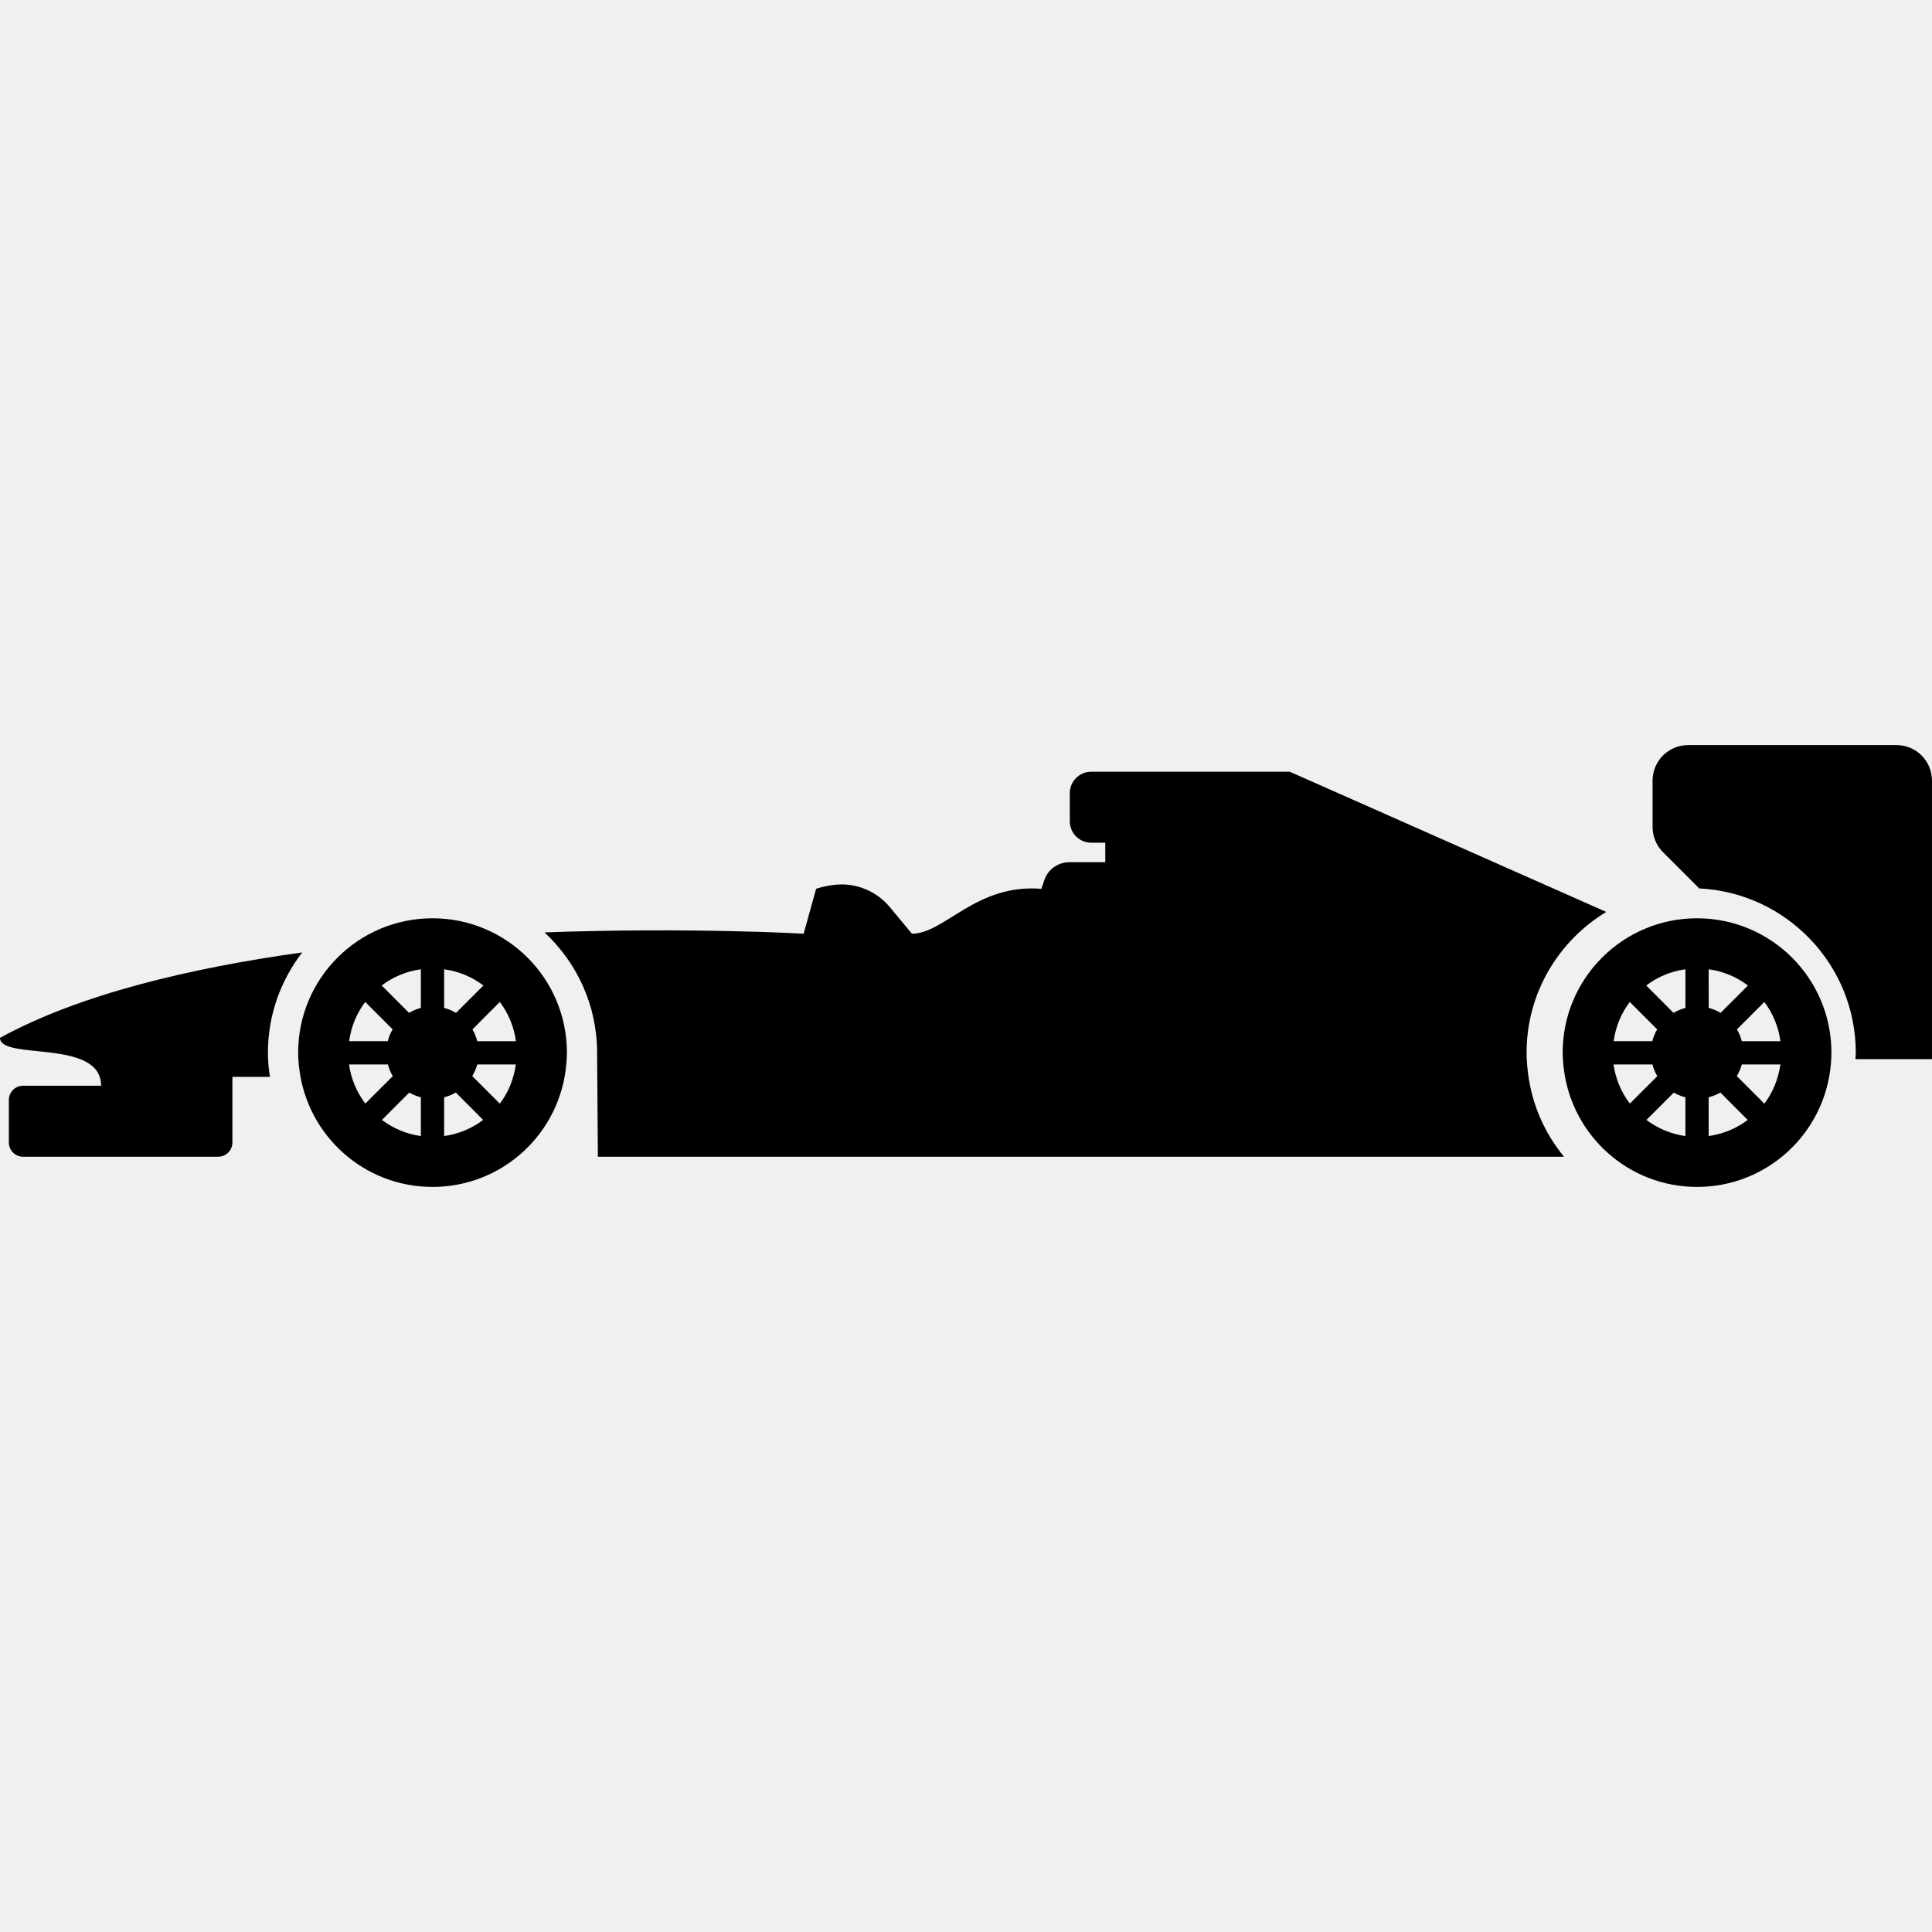
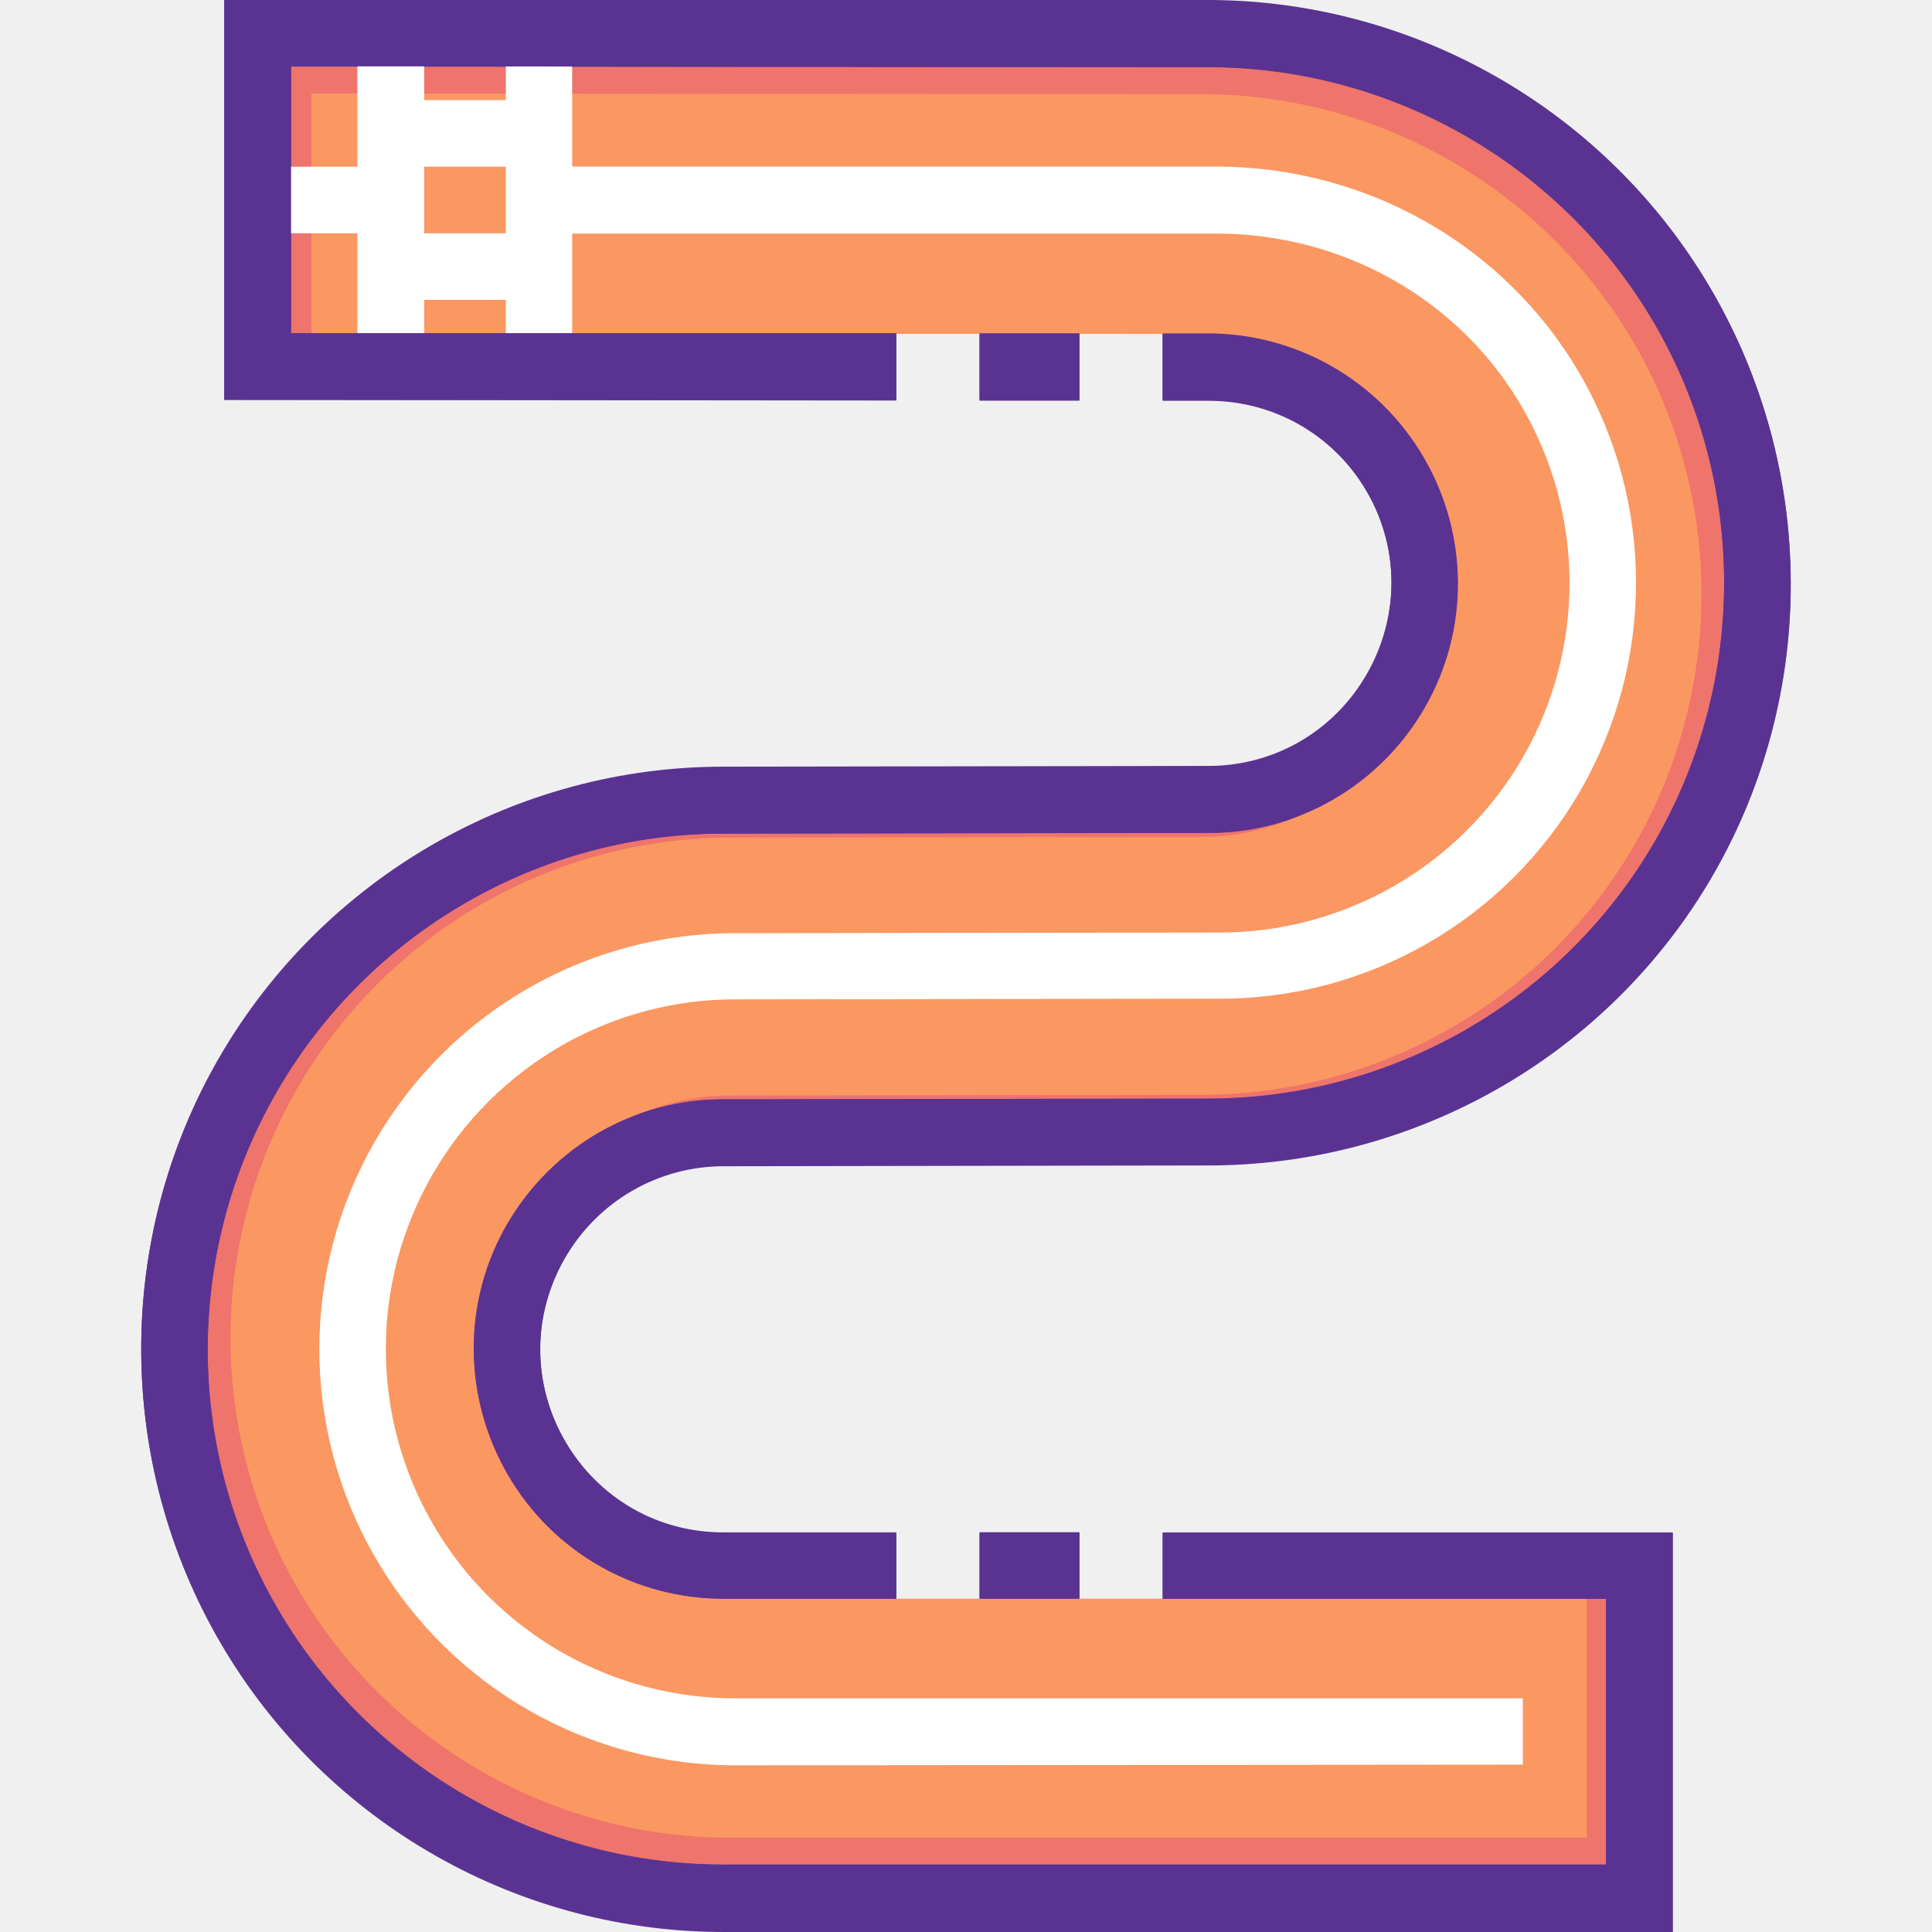
- <svg xmlns="http://www.w3.org/2000/svg" fill="#000000" version="1.1" id="Capa_1" width="800px" height="800px" viewBox="0 0 98.751 98.75" xml:space="preserve">
-   <g>
+ <svg xmlns="http://www.w3.org/2000/svg" height="800px" width="800px" version="1.1" id="Layer_1" viewBox="0 0 464.253 464.253" xml:space="preserve">
+   <g transform="translate(0 -1020.36)" shape-rendering="auto" image-rendering="auto" color-rendering="auto" color-interpolation="sRGB">
+     <path style="fill:#5A3392;" d="M53.882,1020.477v7.968v87.999l161.5,0.16v-19.5h20v19.531h24v-19.531h20v19.563h10.25h0.128h0.128   c15.939-0.176,30.493,8.045,38.5,21.75c8.016,13.725,7.951,30.387,0,44.156c-7.955,13.773-22.395,22.055-38.25,21.969h-0.128   l-115.75,0.191c-50.143-0.176-96.616,26.67-121.656,70.031c-25.092,43.451-24.848,97.209,0.469,140.531   c25.287,43.291,71.891,69.729,122,69.313h226.875v-95.875H279.385v17.721h-20v-17.721h-24v17.721h-20v-17.721h-40.781h-0.219   h-0.128c-15.939,0.176-30.355-8.111-38.375-21.844c-8.031-13.748-8.066-30.445-0.128-44.188   c7.948-13.766,22.554-22.182,38.375-22.094h0.128l115.406-0.191c50.219,0.24,96.909-26.361,122-69.813   c25.095-43.457,24.82-97.33-0.499-140.656c-25.293-43.303-72.016-69.856-122.125-69.437H53.882L53.882,1020.477z" />
+     <path style="fill:#EE746C;" d="M69.935,1036.362l219.094,0.16h0.122c44.427-0.416,85.893,23.037,108.307,61.41   c22.412,38.367,22.454,86.115,0.242,124.59c-22.211,38.463-63.571,62.109-108.071,61.883l-115.393,0.16h-0.122   c-21.564-0.16-41.531,11.426-52.323,30.115c-10.794,18.691-10.506,41.637,0.363,60.227c10.845,18.566,30.667,29.811,52.205,29.643   h0.242h211.299v63.889H175.073h-0.122c-44.427,0.416-85.769-23.027-108.189-61.41c-22.415-38.375-22.457-85.873-0.242-124.355   c22.184-38.414,63.319-62.17,107.717-62l115.748-0.16h0.122c21.531,0.16,41.419-11.32,52.205-29.996   c10.779-18.668,10.639-41.611-0.242-60.229c-10.859-18.59-30.784-29.93-52.323-29.76h-0.122H69.939v-64.126L69.935,1036.362z" />
+     <path style="fill:#FB9761;" d="M74.822,1042.851v57.593l214.844,0.16h0.128c21.538-0.176,41.453,11.066,52.312,29.656   c10.878,18.617,10.901,41.582,0.128,60.252c-6.763,11.713-17.107,20.545-29.188,25.5c-7.614,3.529-15.97,5.518-24.656,5.469h-0.128   l-112.281,0.16c-43.065-0.16-82.95,22.863-104.469,60.125c-21.541,37.326-21.524,83.402,0.219,120.625   c21.748,37.232,61.875,59.986,104.969,59.563h0.128h204.5v-57.404H174.641h-0.25c-21.58,0.207-41.449-11.029-52.312-29.625   c-10.866-18.592-11.037-41.559-0.25-60.25c6.869-11.896,17.464-20.838,29.812-25.783c7.508-3.41,15.701-5.33,24.219-5.279h0.128   l111.937-0.16c43.165,0.225,83.268-22.721,104.813-60.031c21.538-37.322,21.52-83.627-0.219-120.844   c-21.743-37.223-61.968-60.018-105.062-59.594h-0.128l-212.5-0.16L74.822,1042.851z" />
    <g>
-       <path d="M22.106,46.936c-3.79,0-6.866,3.071-6.866,6.866c0,0.293,0.024,0.58,0.062,0.862c0.426,3.386,3.307,6.003,6.805,6.003    c3.598,0,6.54-2.761,6.839-6.279c0.017-0.194,0.03-0.389,0.03-0.586C28.976,50.008,25.9,46.936,22.106,46.936z M18.667,51.213    l1.402,1.4c-0.109,0.188-0.196,0.391-0.249,0.605h-1.975C17.947,52.469,18.234,51.789,18.667,51.213z M17.839,54.407h1.988    c0.057,0.212,0.139,0.412,0.25,0.598l-1.404,1.402C18.239,55.836,17.944,55.152,17.839,54.407z M21.512,58.067    c-0.742-0.102-1.419-0.395-1.99-0.824l1.396-1.398c0.182,0.107,0.385,0.186,0.594,0.24V58.067z M21.512,51.516    c-0.214,0.057-0.417,0.144-0.606,0.254l-1.396-1.398c0.573-0.438,1.256-0.726,2.003-0.83L21.512,51.516L21.512,51.516z     M22.701,49.542c0.751,0.104,1.433,0.393,2.007,0.831l-1.397,1.397c-0.188-0.11-0.393-0.197-0.609-0.254L22.701,49.542    L22.701,49.542z M22.701,58.067v-1.98c0.212-0.057,0.412-0.135,0.598-0.244l1.395,1.4C24.123,57.674,23.446,57.965,22.701,58.067z     M25.547,56.411l-1.407-1.408c0.107-0.185,0.198-0.382,0.255-0.596h1.972C26.263,55.152,25.982,55.84,25.547,56.411z     M24.395,53.219c-0.053-0.215-0.139-0.418-0.247-0.605l1.4-1.4c0.435,0.575,0.721,1.256,0.823,2.006H24.395L24.395,53.219z" />
-       <path d="M78.029,53.801c0-3.049,1.638-5.717,4.072-7.19l-16.177-7.166H55.775c-0.604,0-1.094,0.49-1.094,1.095v1.438    c0,0.604,0.489,1.095,1.094,1.095h0.72v0.997h-1.841c-0.579,0-1.096,0.371-1.277,0.921L53.23,45.43    c-3.351-0.271-4.945,2.294-6.62,2.294l-1.131-1.361c-0.674-0.813-1.706-1.241-2.758-1.144c-0.32,0.03-0.661,0.094-1.008,0.211    l-0.635,2.294c0,0-5.759-0.335-13.245-0.066c1.648,1.537,2.687,3.72,2.687,6.146c0,0.24,0.039,5.32,0.039,5.32h49.383    c-0.976-1.188-1.637-2.648-1.84-4.266C78.055,54.485,78.029,54.135,78.029,53.801z" />
-       <path d="M13.695,53.801c0-1.928,0.659-3.699,1.753-5.12C9.664,49.487,4.044,50.83,0,53.047c0,1.176,5.168,0.019,5.168,2.448H1.181    c-0.402,0-0.728,0.325-0.728,0.728v2.172c0,0.402,0.325,0.729,0.728,0.729h9.969c0.403,0,0.729-0.326,0.729-0.729v-3.354h1.922    c-0.009-0.062-0.024-0.121-0.032-0.185C13.72,54.485,13.695,54.135,13.695,53.801z" />
-       <path d="M96.938,38.084H86.284c-1.003,0-1.815,0.812-1.815,1.814v2.376c0,0.48,0.191,0.942,0.531,1.282l1.855,1.854    c4.446,0.218,8,3.893,8,8.391c0,0.111-0.012,0.224-0.017,0.334h3.912V39.899C98.752,38.896,97.939,38.084,96.938,38.084z" />
-       <path d="M86.74,46.936c-3.79,0-6.866,3.071-6.866,6.866c0,0.293,0.024,0.58,0.062,0.862c0.426,3.386,3.308,6.003,6.806,6.003    c3.598,0,6.54-2.761,6.84-6.279c0.017-0.194,0.028-0.389,0.028-0.586C93.609,50.008,90.535,46.936,86.74,46.936z M83.302,51.213    l1.401,1.4c-0.109,0.188-0.195,0.391-0.249,0.605h-1.976C82.581,52.469,82.868,51.789,83.302,51.213z M82.473,54.407h1.988    c0.057,0.212,0.139,0.412,0.25,0.598l-1.404,1.402C82.873,55.836,82.578,55.152,82.473,54.407z M86.146,58.067    c-0.742-0.102-1.42-0.395-1.99-0.824l1.396-1.396c0.183,0.106,0.386,0.185,0.595,0.24V58.067z M86.146,51.516    c-0.215,0.057-0.418,0.144-0.606,0.254l-1.396-1.398c0.572-0.438,1.256-0.726,2.004-0.83v1.975H86.146z M87.335,49.542    c0.751,0.104,1.433,0.393,2.007,0.831l-1.396,1.397c-0.188-0.11-0.393-0.197-0.609-0.254L87.335,49.542L87.335,49.542z     M87.335,58.067v-1.98c0.212-0.057,0.412-0.135,0.599-0.244l1.396,1.4C88.758,57.674,88.08,57.965,87.335,58.067z M90.182,56.411    l-1.408-1.408c0.107-0.185,0.199-0.382,0.256-0.596h1.972C90.896,55.152,90.616,55.84,90.182,56.411z M89.029,53.219    c-0.055-0.215-0.139-0.418-0.248-0.605l1.4-1.4c0.435,0.575,0.721,1.256,0.822,2.006H89.029L89.029,53.219z" />
+       <path style="fill:#FFFFFF;" d="M131.94,1060.424v16.063h160.276c30.266-0.004,58.266,15.549,73.464,41.576    c15.211,26.049,15.307,58.207,0.242,84.33c-15.082,26.127-43.068,42.215-73.228,42.049l-115.63,0.16    c-35.85-0.176-69.008,18.918-86.929,49.961c-17.94,31.076-17.871,69.408,0.242,100.395c18.096,30.986,51.406,49.934,87.283,49.605    l188.268-0.16v-15.943H177.541c-30.172,0.305-58.135-15.527-73.346-41.574c-15.221-26.049-15.317-58.207-0.242-84.332    c15.082-26.125,42.95-42.213,73.11-42.049l115.63-0.16c35.893,0.176,69.109-18.889,87.048-49.961    c17.927-31.076,17.858-69.408-0.242-100.395c-18.107-31.008-51.497-49.611-87.283-49.605H131.939L131.94,1060.424z" />
+       <g>
+         <path style="fill:#FFFFFF;" d="M85.877,1028.417v79.961h16.063v-79.962L85.877,1028.417L85.877,1028.417z" />
+         <path style="fill:#FFFFFF;" d="M121.546,1028.417v79.961h15.945v-79.962L121.546,1028.417L121.546,1028.417z" />
+         <path style="fill:#FFFFFF;" d="M93.876,1044.417v16h28v-16H93.876z" />
+         <path style="fill:#FFFFFF;" d="M93.876,1076.417v16h28v-16H93.876z" />
+         <path style="fill:#FFFFFF;" d="M65.876,1060.417v16h28v-16H65.876z" />
+       </g>
    </g>
+     <path style="fill:#5A3392;" d="M53.882,1020.415v8.03v87.999h161.5v-16.029H69.944v-64.128l219.093,0.176h0.122   c44.427-0.432,85.867,23.032,108.281,61.405c22.412,38.367,22.462,86.119,0.242,124.596   c-22.211,38.463-63.563,62.102-108.062,61.873l-115.407,0.176h-0.122c-21.564-0.176-41.52,11.436-52.312,30.125   c-10.794,18.691-10.494,41.627,0.363,60.217c10.845,18.566,30.649,29.826,52.187,29.658h0.242h40.781v-15.938h-40.781h-0.242   h-0.122c-15.939,0.176-30.355-8.113-38.375-21.846c-8.031-13.748-8.058-30.445-0.121-44.188   c7.949-13.766,22.554-22.184,38.375-22.094h0.122l115.406-0.176c50.219,0.24,96.909-26.363,122-69.814   c25.095-43.455,24.852-97.328-0.484-140.654c-25.294-43.304-72.016-69.857-122.125-69.438H53.849L53.882,1020.415z    M235.382,1100.477v16.031h24v-16.063h-24V1100.477z M279.381,1100.477v16.063h10.25h0.122h0.122   c15.939-0.176,30.494,8.043,38.5,21.748c8.016,13.725,7.951,30.387,0,44.156c-7.955,13.773-22.395,22.057-38.25,21.969h-0.122   l-115.75,0.176c-50.142-0.176-96.616,26.668-121.656,70.031c-25.092,43.453-24.818,97.209,0.484,140.531   c25.288,43.291,71.891,69.73,122,69.314h226.875v-95.875H279.393v15.938h106.531v63.873H175.081h-0.122   c-44.427,0.416-85.767-23.021-108.188-61.404c-22.415-38.375-22.465-85.863-0.242-124.344c22.184-38.416,63.322-62.172,107.719-62   l115.75-0.176h0.122c21.531,0.176,41.434-11.322,52.219-30c10.779-18.668,10.631-41.6-0.242-60.219   c-10.859-18.59-30.774-29.951-52.313-29.781h-0.122h-10.25H279.381z M235.382,1388.54v15.938h24v-15.938H235.382z" />
  </g>
</svg>
